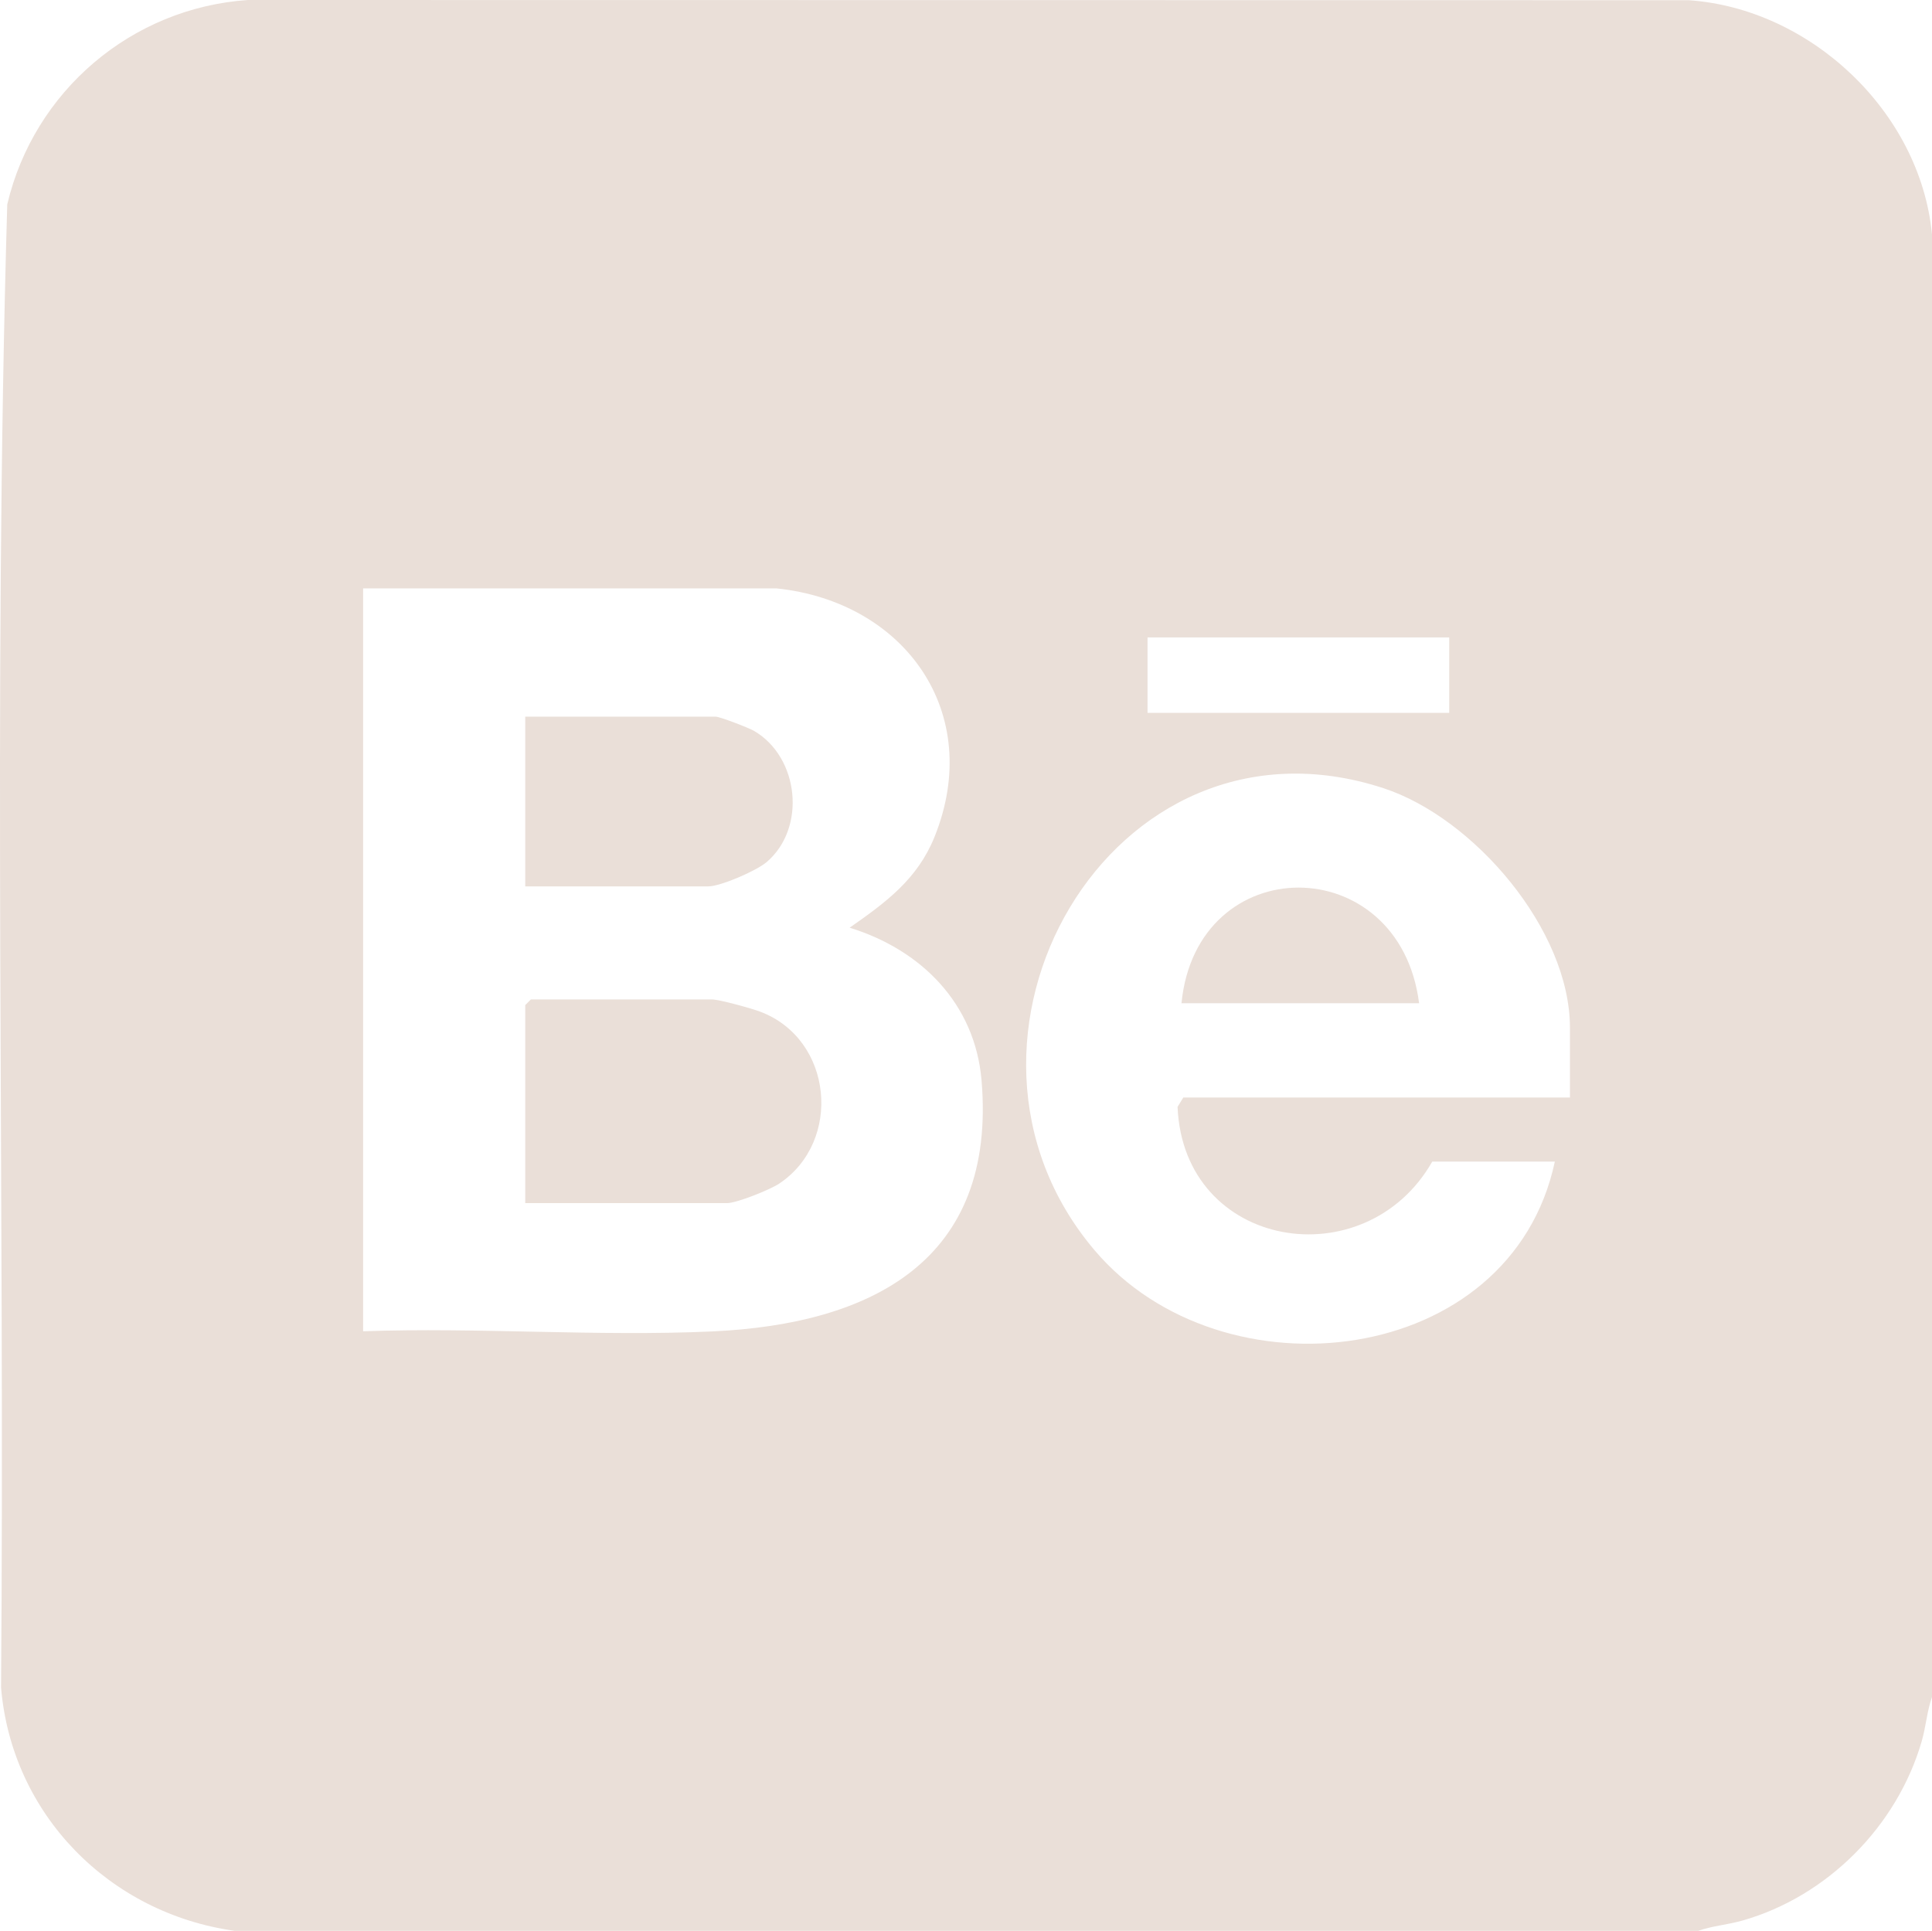
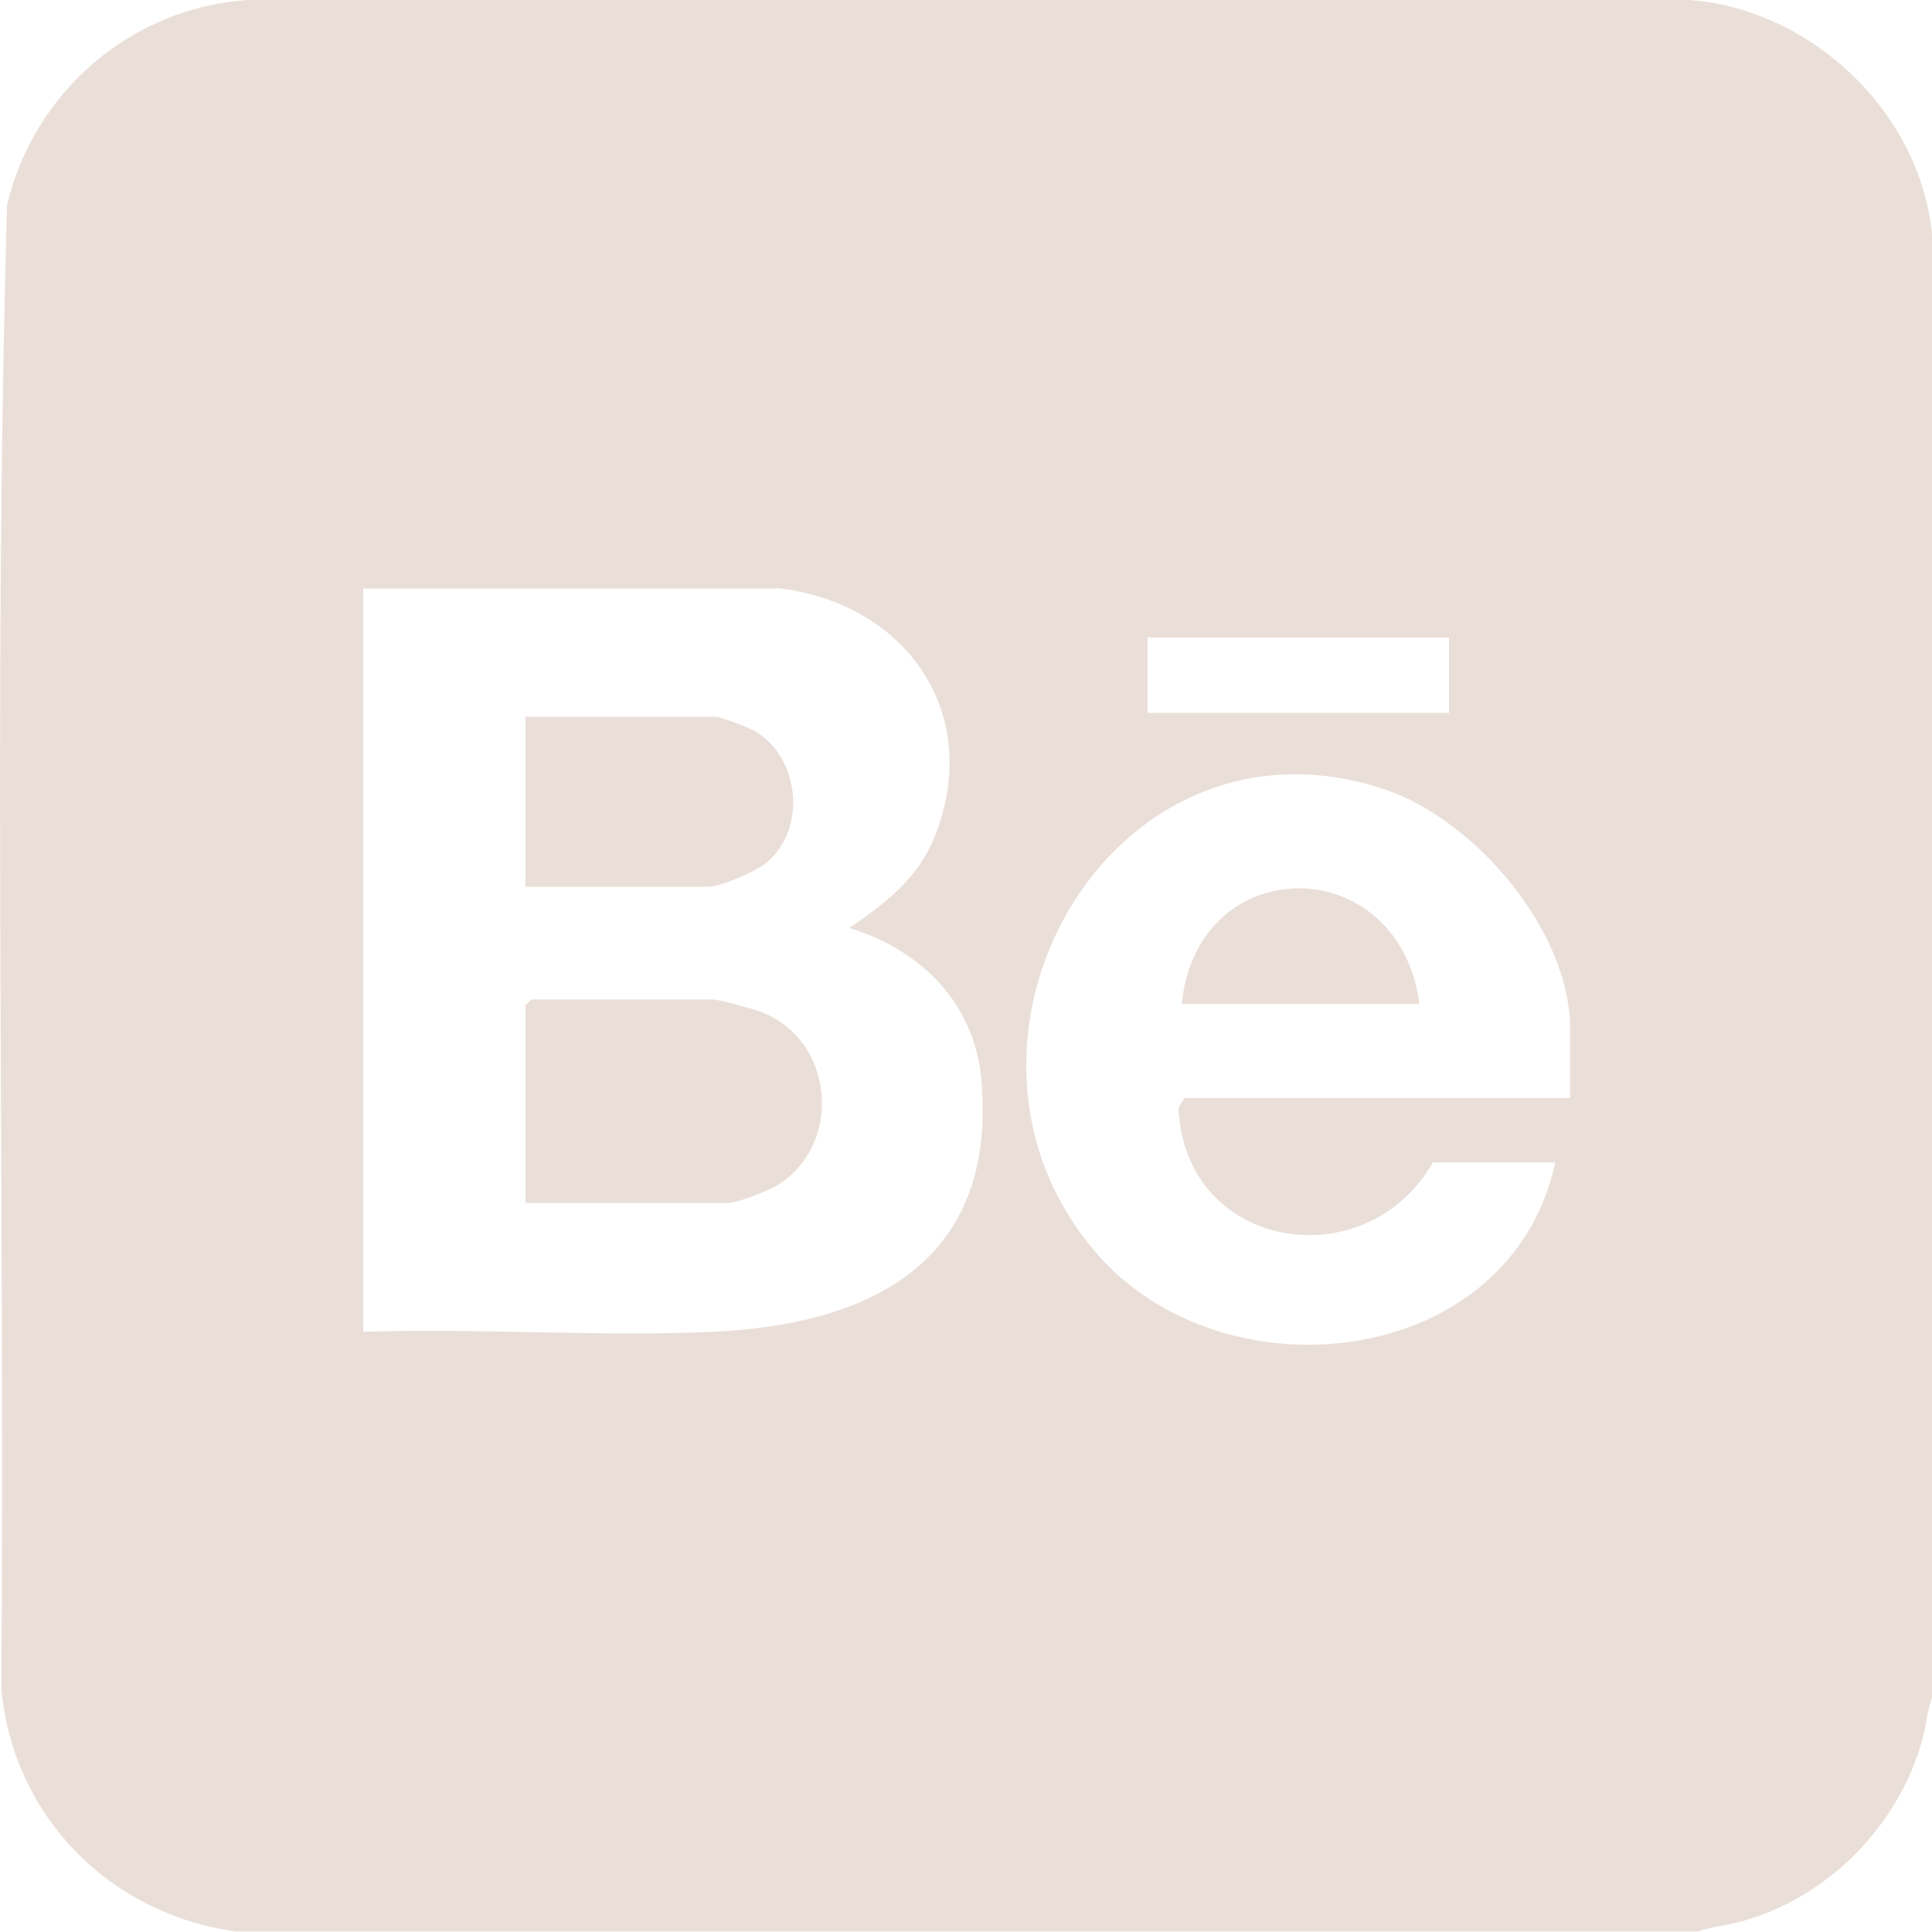
- <svg xmlns="http://www.w3.org/2000/svg" id="Capa_2" data-name="Capa 2" viewBox="0 0 383.46 383.28">
+ <svg xmlns="http://www.w3.org/2000/svg" id="Capa_2" data-name="Capa 2" viewBox="0 0 30 30">
  <defs>
    <style>
      .cls-1 {
        fill: #eadfd8;
      }
    </style>
  </defs>
  <g id="Capa_1-2" data-name="Capa 1">
    <g>
-       <path class="cls-1" d="M383.46,46.44v290.43c-1.01,2.83-1.18,5.8-2.05,8.8-4.87,16.8-18.7,30.76-35.56,35.56-3,.85-5.98,1.05-8.8,2.05H46.61c-24.88-3.47-44.27-23.06-46.4-48.29C1,236.9-1.42,138.47,1.44,40.57,6.74,18.1,26.07,1.58,49.2,0l285.96.04c24.17,1.66,45.92,22.12,48.29,46.4ZM154.03,116.8h-81.96v147.46c22.87-.81,46.47,1.07,69.27.03,31.71-1.44,56.48-14.11,53.48-49.8-1.29-15.3-12.02-25.98-26.19-30.34,7.11-4.96,13.43-9.58,16.83-17.97,10.01-24.75-5.97-46.81-31.42-49.39ZM287.64,126.53h-59.88v14.97h59.88v-14.97ZM311.6,217.86v-13.85c0-19.44-19.03-41.67-37.03-47.56-54.2-17.71-92.57,50.19-57.31,91.74,25.38,29.91,82.62,23.35,91.34-17.61h-24.33c-13.28,23.31-49.36,17.49-50.55-10.86l1.14-1.86h76.73Z" />
+       <path class="cls-1" d="M30,3.63v22.73c-.08.22-.09.45-.16.69-.38,1.32-1.46,2.41-2.78,2.78-.23.07-.47.08-.69.16H3.65c-1.95-.27-3.46-1.8-3.63-3.78C.08,18.54-.11,10.84.11,3.18.53,1.42,2.04.12,3.85,0h22.37c1.89.13,3.59,1.73,3.78,3.63ZM12.05,9.14h-6.41v11.54c1.79-.06,3.64.08,5.42,0,2.48-.11,4.42-1.1,4.18-3.9-.1-1.2-.94-2.03-2.05-2.37.56-.39,1.05-.75,1.32-1.41.78-1.94-.47-3.66-2.46-3.87ZM22.5,9.9h-4.68v1.17h4.68v-1.17ZM24.38,17.05v-1.08c0-1.52-1.49-3.26-2.9-3.72-4.24-1.39-7.24,3.93-4.48,7.18,1.99,2.34,6.46,1.83,7.15-1.38h-1.9c-1.04,1.82-3.86,1.37-3.95-.85l.09-.15h6Z" />
      <g>
-         <path class="cls-1" d="M281.66,199.14h-47.16c3.01-30.61,43.25-30.59,47.16,0Z" />
+         <path class="cls-1" d="M22.04,15.59h-3.69c.24-2.4,3.38-2.39,3.69,0Z" />
        <g>
-           <path class="cls-1" d="M104.25,238.81v-39.3l1.12-1.12h35.93c1.44,0,7.85,1.77,9.56,2.42,14.52,5.46,16.35,25.78,3.79,34.14-1.83,1.22-8.44,3.87-10.35,3.87h-40.05Z" />
-           <path class="cls-1" d="M104.25,175.94v-33.68h37.8c.84,0,6.56,2.21,7.64,2.84,8.91,5.22,10.4,19.24,2.49,26.01-2.04,1.75-9.16,4.84-11.63,4.84h-36.3Z" />
+           <path class="cls-1" d="M8.16,18.69v-3.08l.09-.09h2.81c.11,0,.61.14.75.19,1.14.43,1.28,2.02.3,2.67-.14.1-.66.3-.81.3h-3.13Z" />
+           <path class="cls-1" d="M8.16,13.77v-2.64h2.96c.07,0,.51.17.6.22.7.41.81,1.51.19,2.04-.16.14-.72.38-.91.38h-2.84Z" />
        </g>
      </g>
    </g>
  </g>
</svg>
